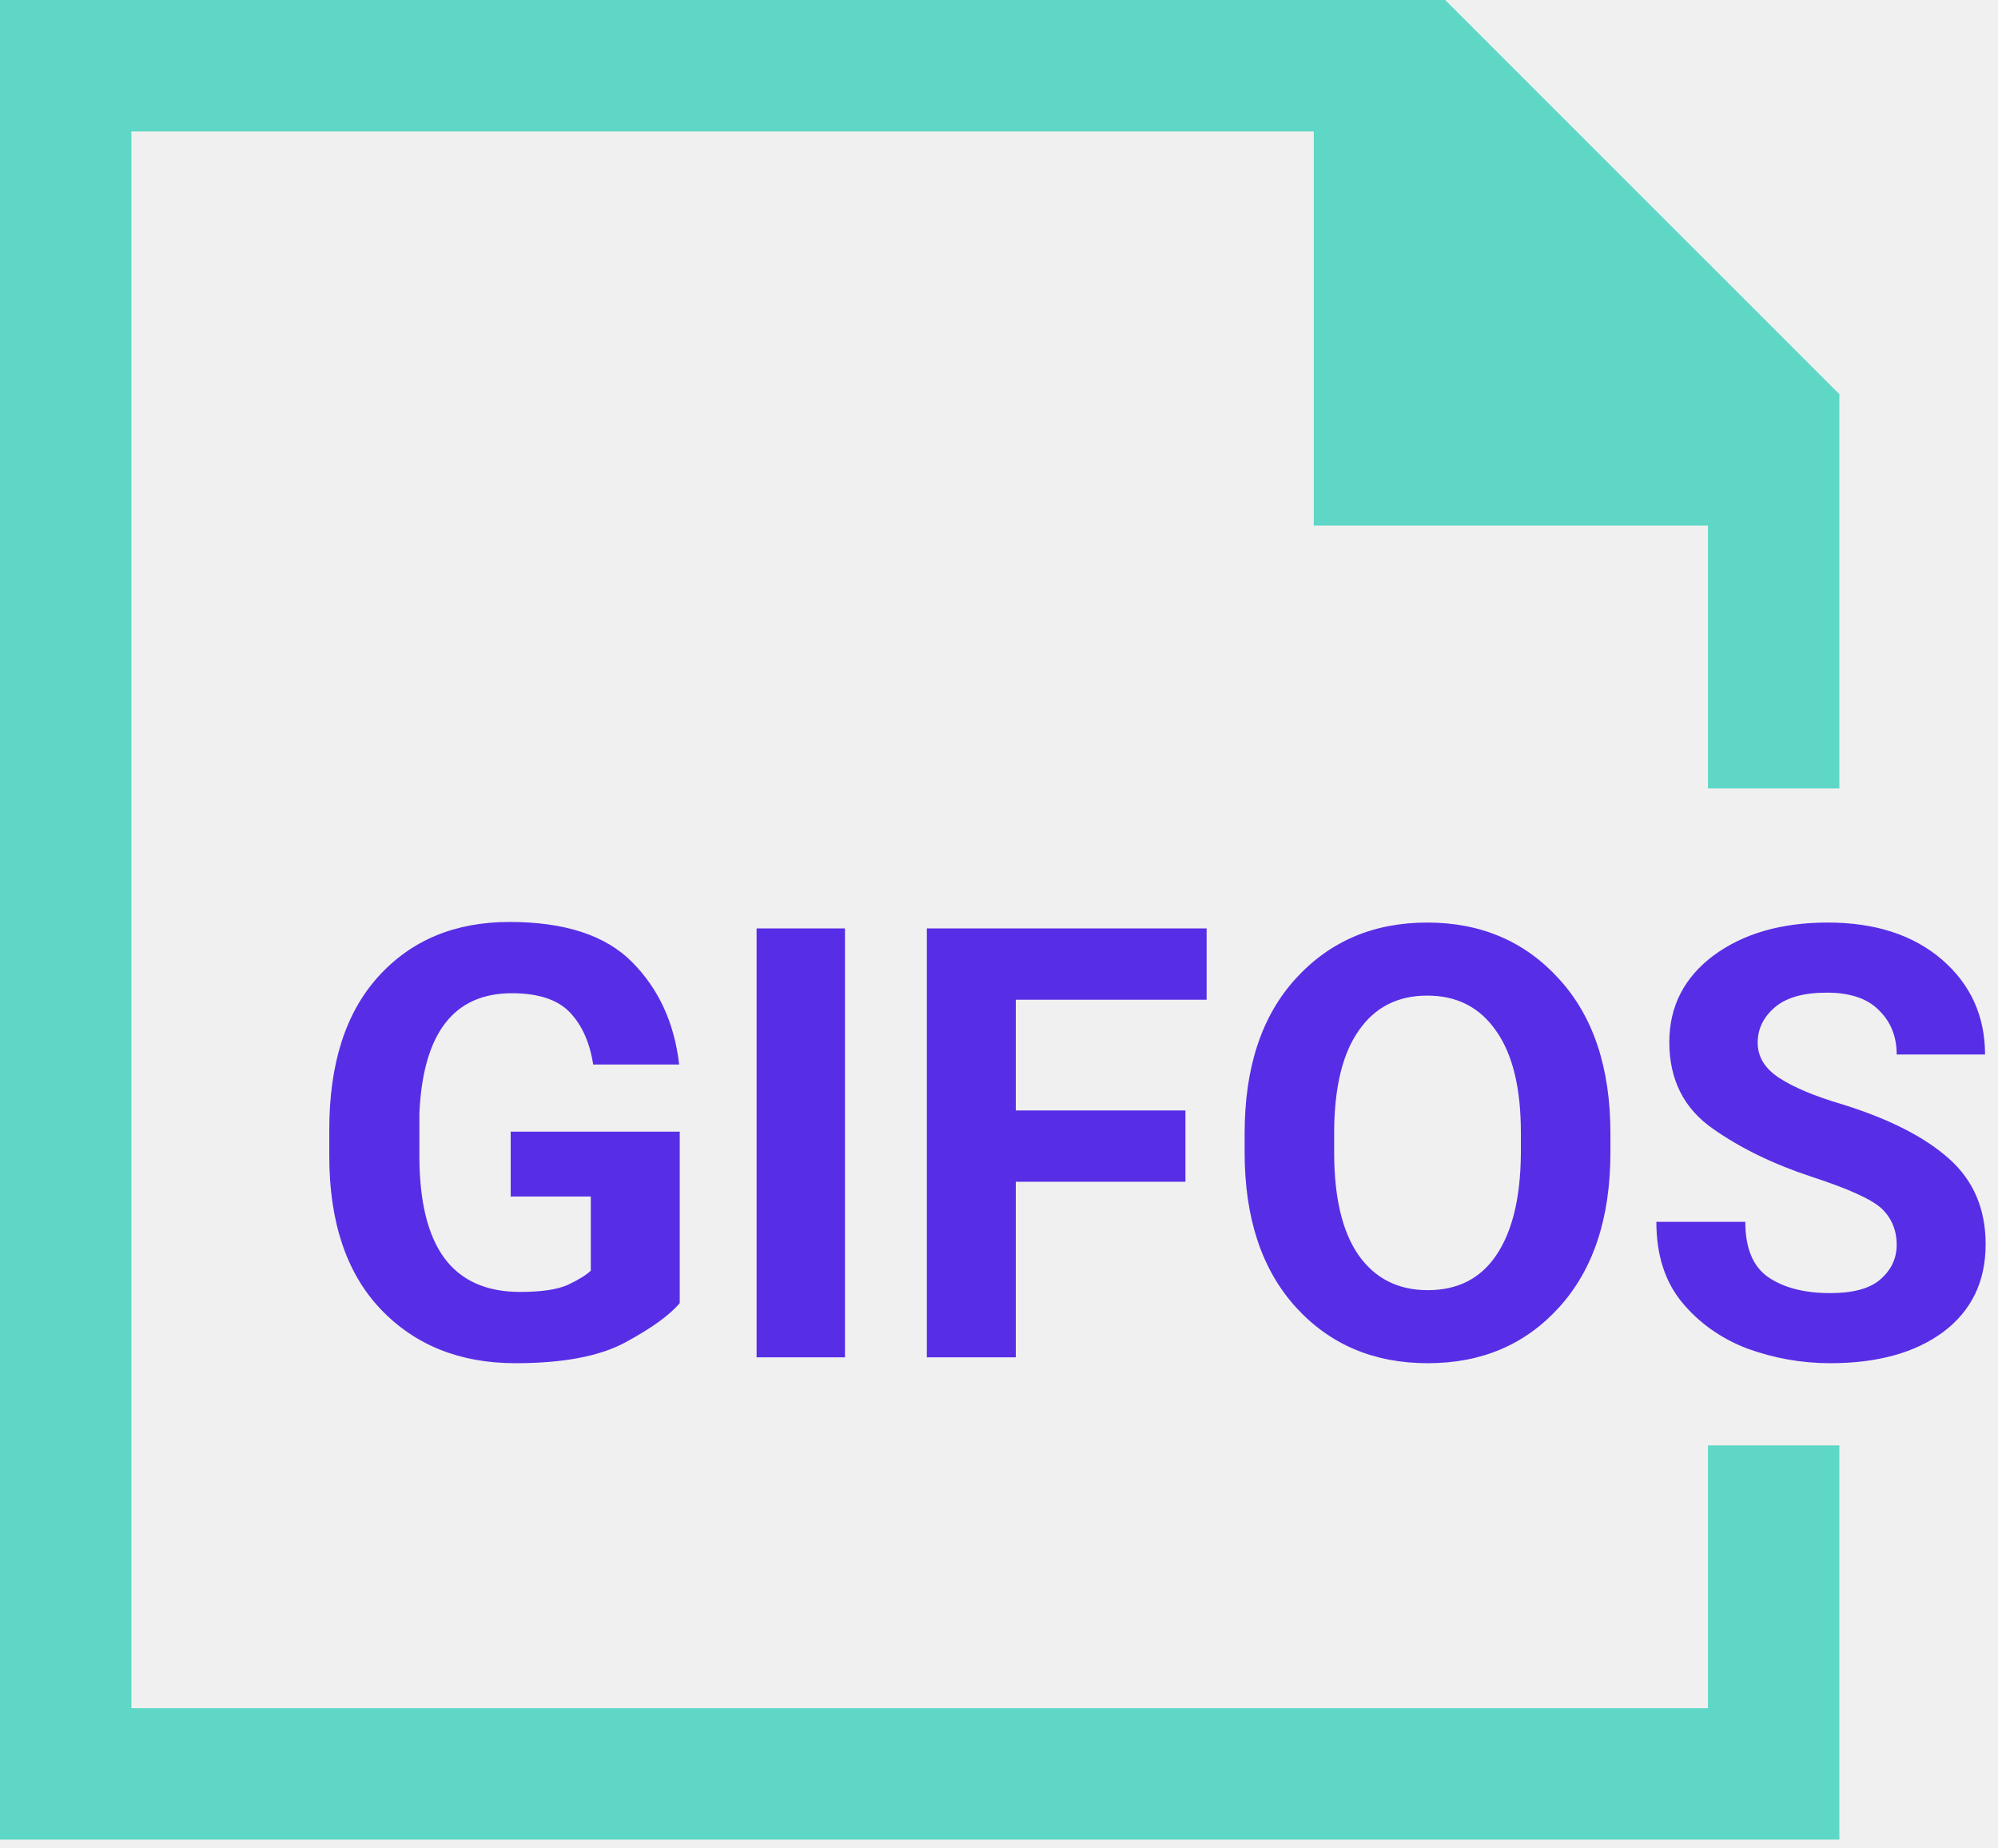
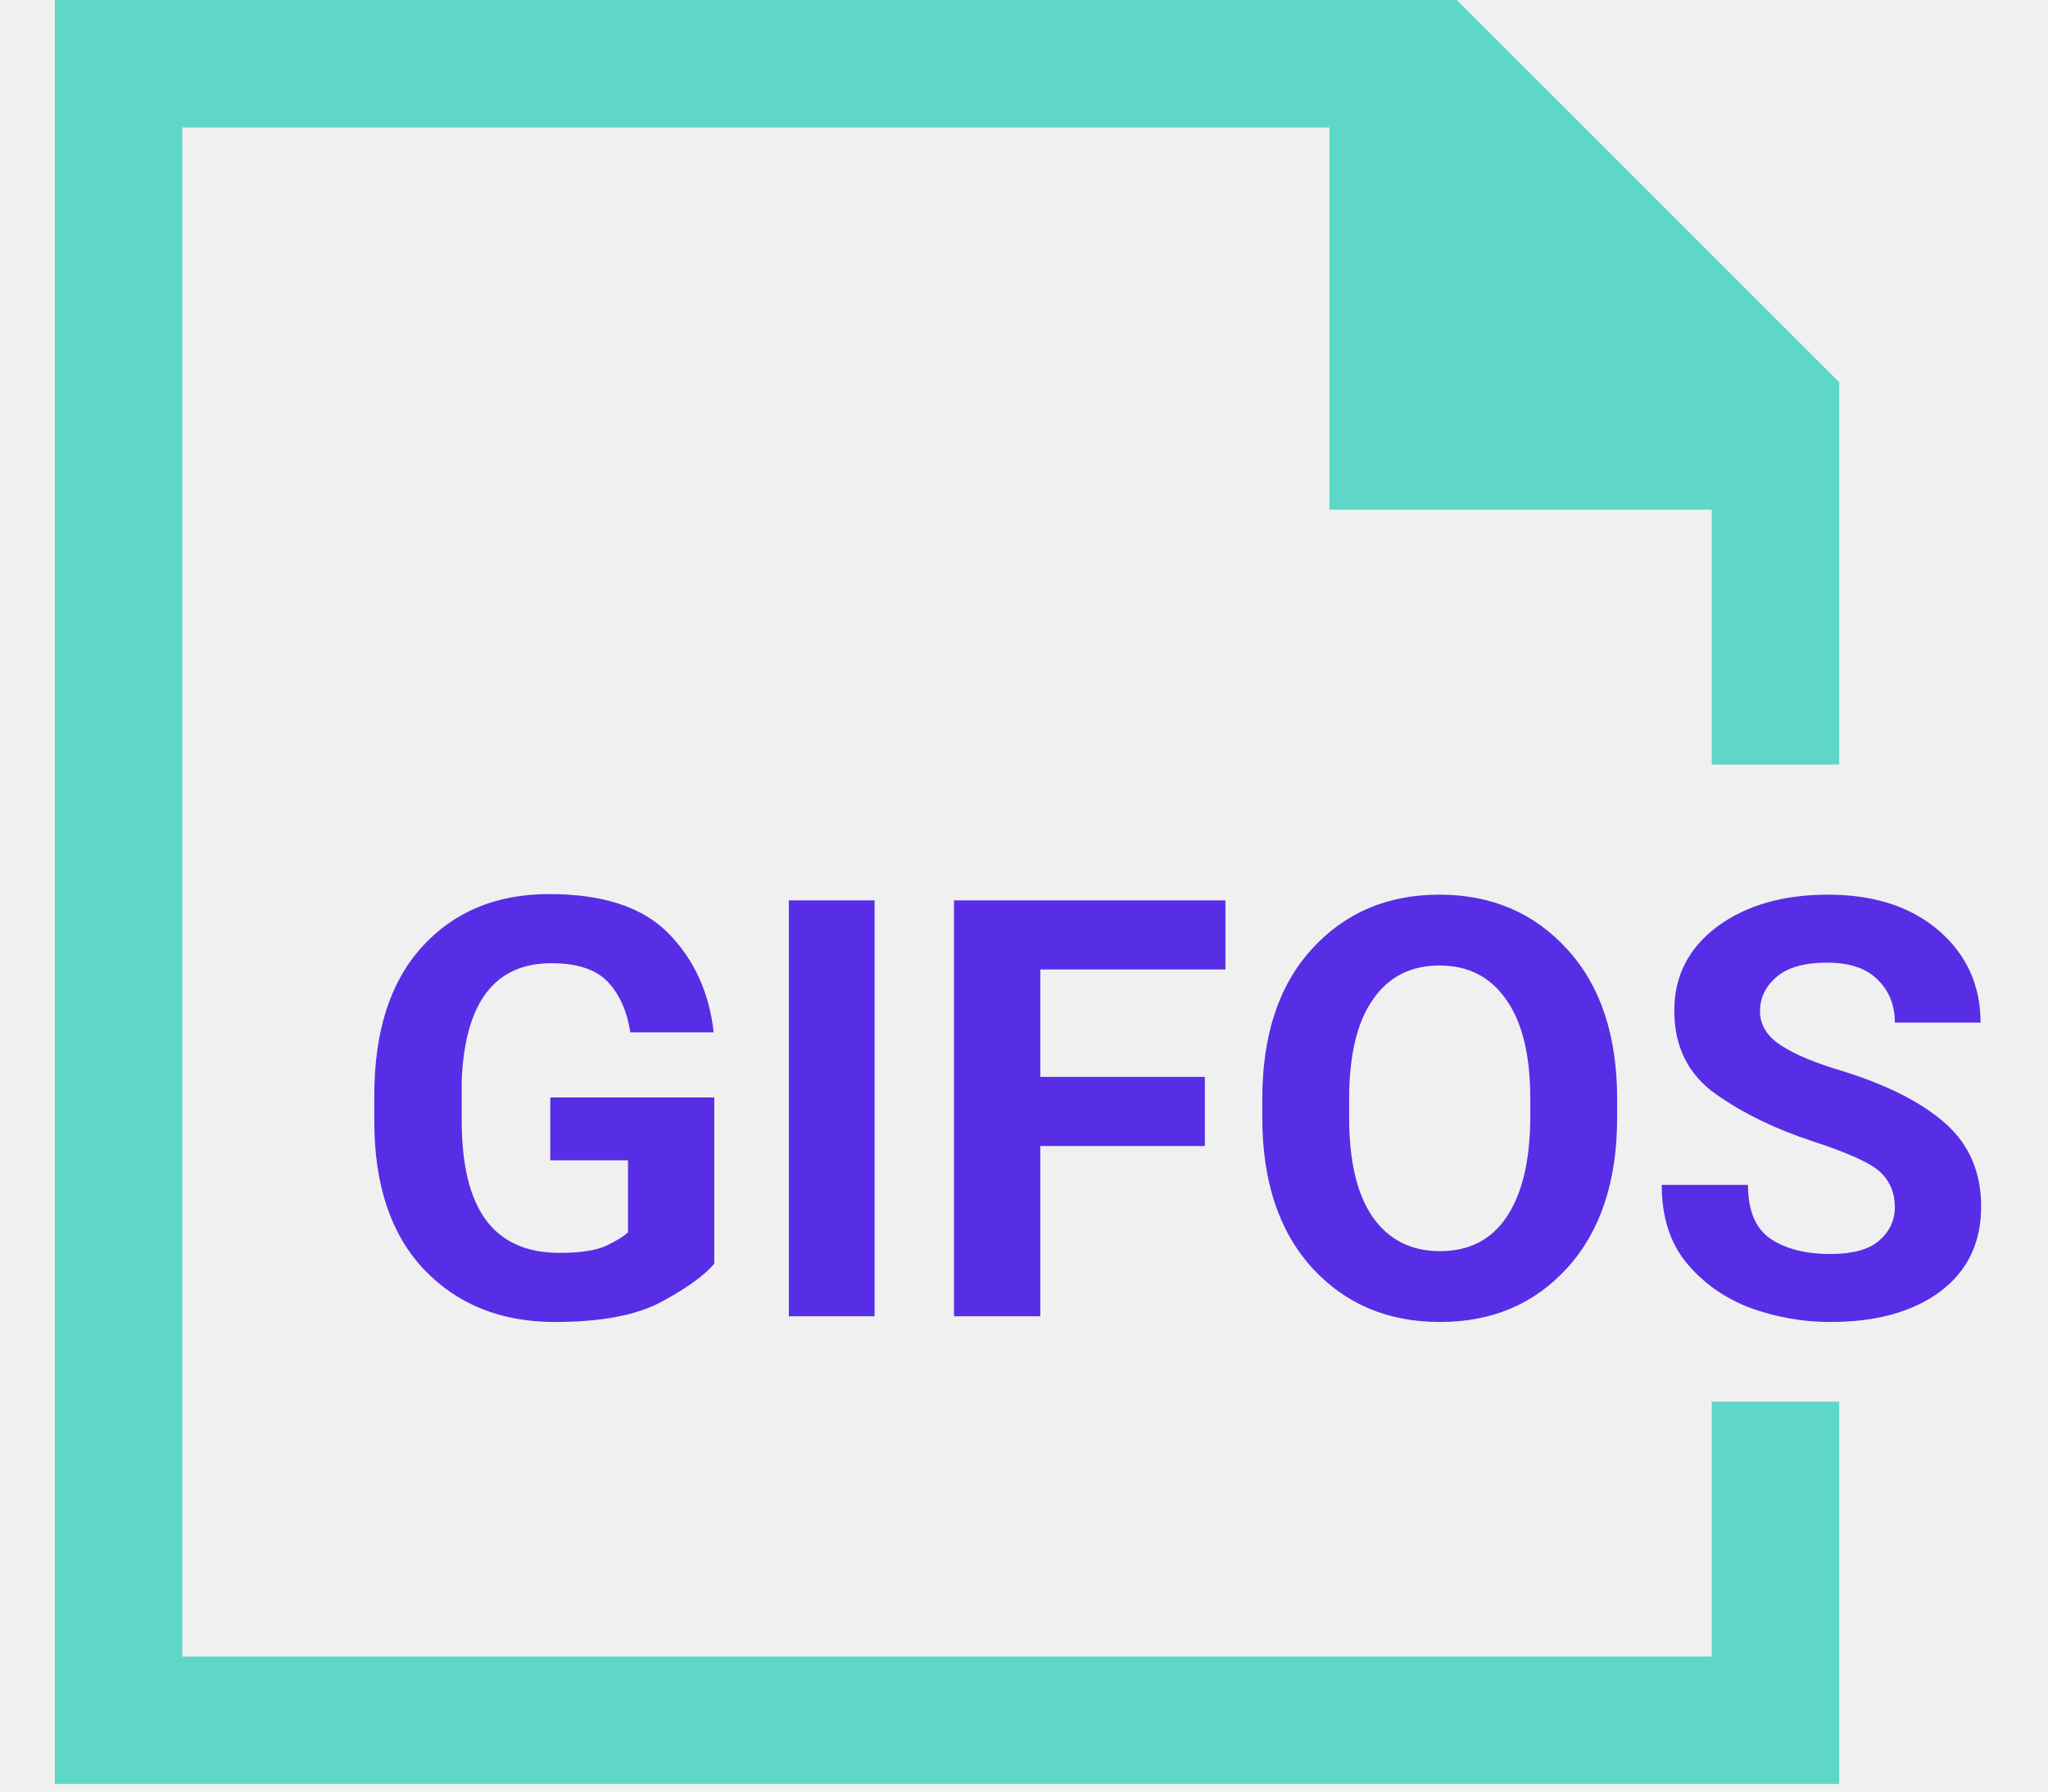
- <svg xmlns="http://www.w3.org/2000/svg" xmlns:xlink="http://www.w3.org/1999/xlink" width="53px" height="49px" viewBox="0 0 53 49" version="1.1">
+ <svg xmlns="http://www.w3.org/2000/svg" xmlns:xlink="http://www.w3.org/1999/xlink" width="56px" height="49px" viewBox="0 0 53 49" version="1.1">
  <defs>
    <polygon id="path-1" points="0.837 0.943 48.53 0.943 48.53 20.46 0.837 20.46" />
  </defs>
  <g id="GIFOS" stroke="none" stroke-width="1" fill="none" fill-rule="evenodd">
    <g id="00-UI-Kit" transform="translate(-347, -2463)">
      <g id="logo-mobile" transform="translate(347, 2463)">
        <g id="Group-5">
          <polygon id="Fill-1" fill="#5ED7C6" points="0 -0 0 48.791 48.792 48.791 48.792 38.336 45.306 38.336 45.306 45.306 3.485 45.306 3.485 3.485 34.851 3.485 34.851 13.94 45.306 13.94 45.306 20.911 48.792 20.911 48.792 10.455 38.336 -0" />
          <g id="Group-4" transform="translate(7, 16)">
            <mask id="mask-2" fill="white">
              <use xlink:href="#path-1" />
            </mask>
            <g id="Clip-3" />
            <text id="GIFOS" mask="url(#mask-2)" font-family="Roboto-Black, Roboto" font-size="16" font-weight="700" fill="#572EE5">
              <tspan x="1" y="20">GIFOS</tspan>
            </text>
          </g>
        </g>
      </g>
    </g>
  </g>
</svg>
